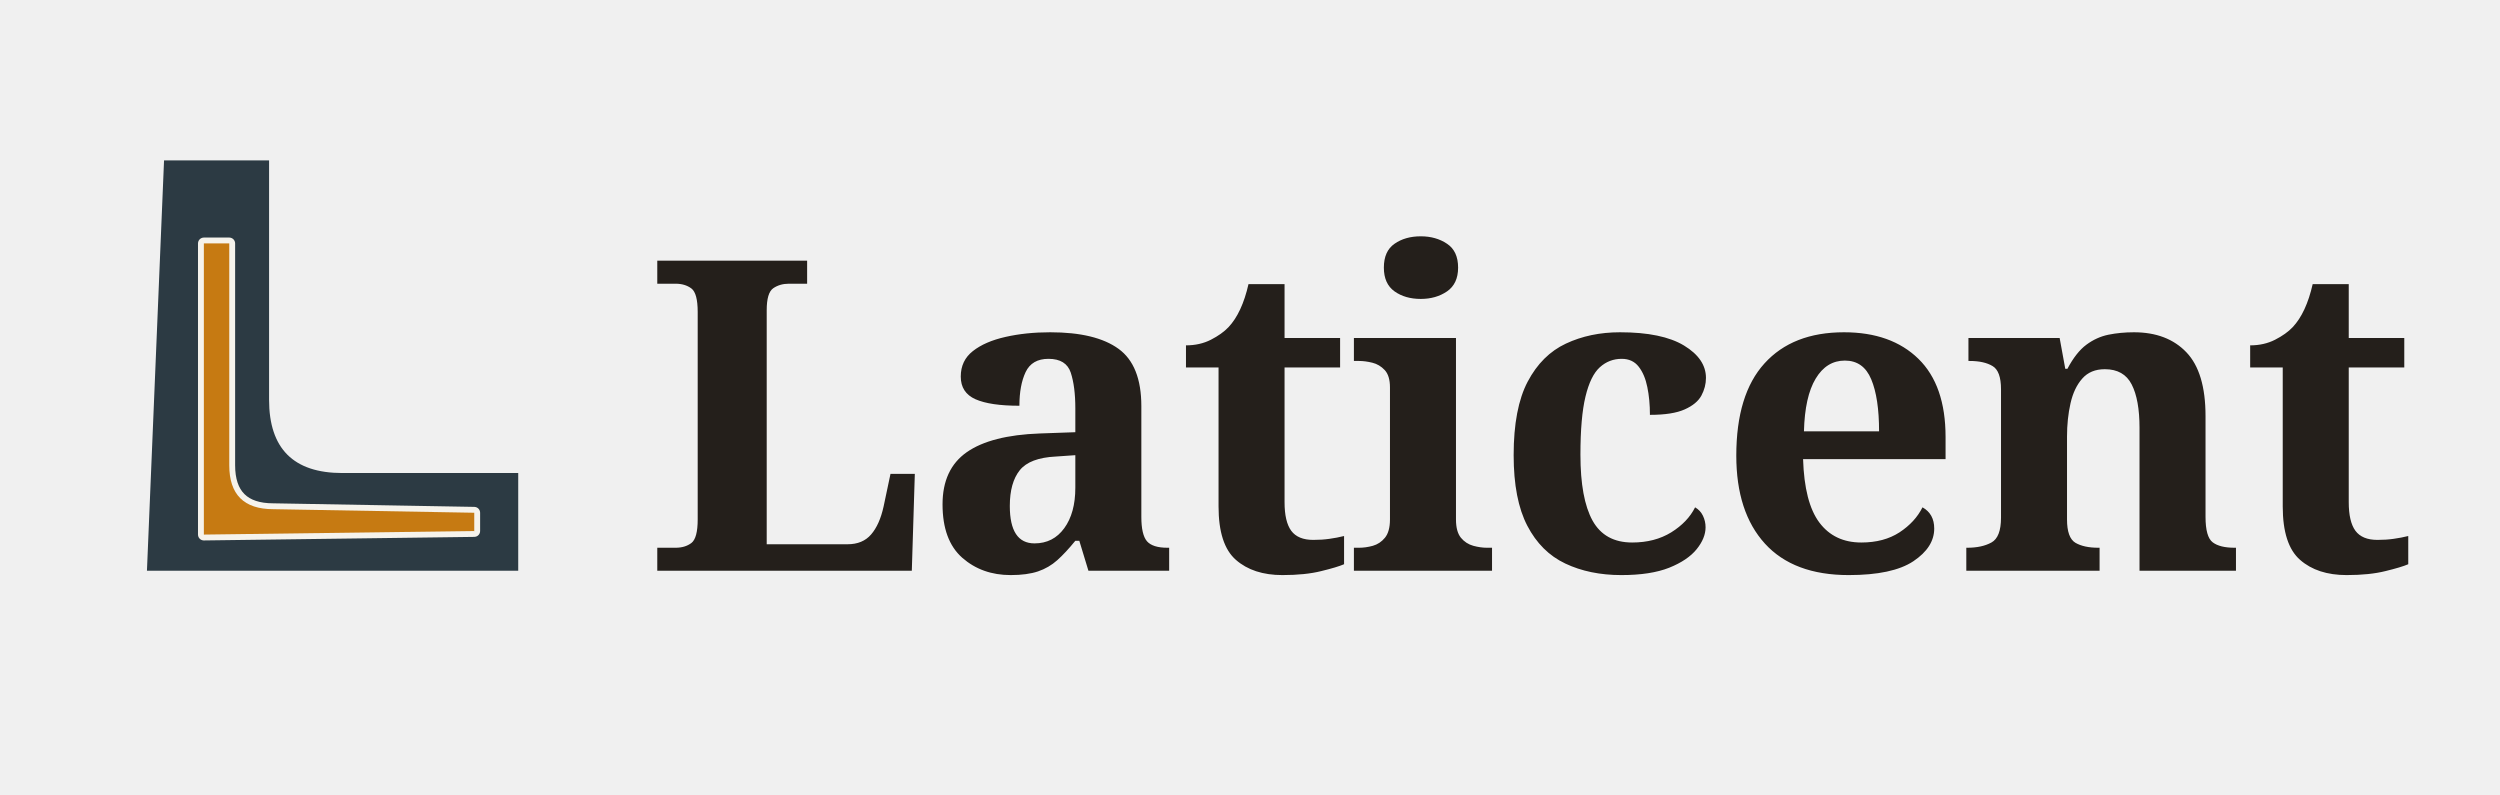
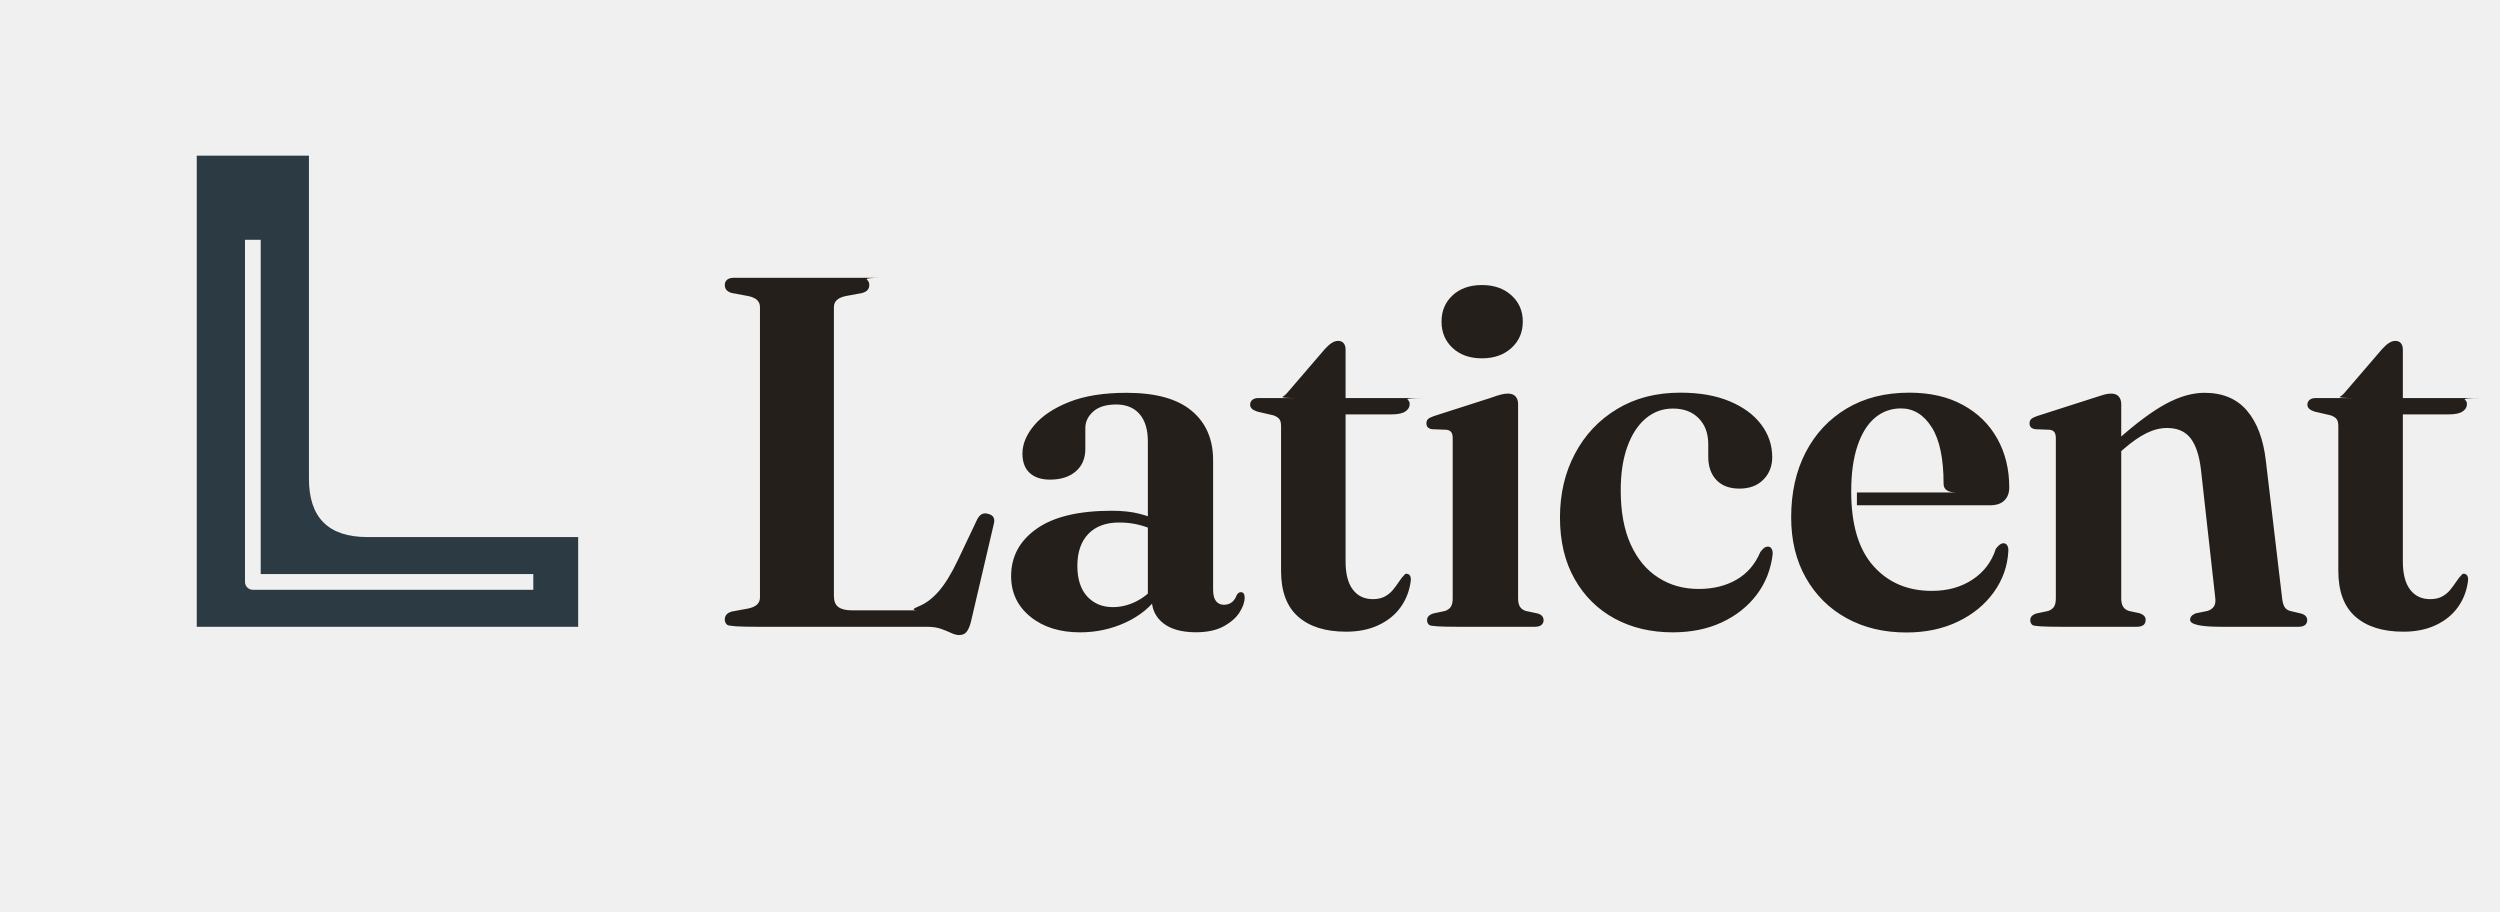
- <svg xmlns="http://www.w3.org/2000/svg" viewBox="0 0 403 128" fill="none">
-   <style>.sf{fill:#2C3A43}.gf{fill:#C67A12}.hs{stroke:#F6F3EC}</style>
-   <g transform="translate(4 10.89) scale(0.7875)">
-     <path d="M28.50 19.00 L50.00 19.00 L50.00 68.00 Q50.00 83.00 65.00 83.00 L101.00 83.00 L101.00 103.00 L25.00 103.00 Z" class="sf" />
-     <path d="M36.65 36.00 L41.85 36.00 L41.85 81.40 Q41.85 90.40 50.85 90.40 L92.00 91.13 L92.00 94.87 L36.65 95.60 Z" class="hs" fill="none" stroke-width="2.4" stroke-linejoin="round" />
-     <path d="M36.65 36.00 L41.85 36.00 L41.85 81.40 Q41.85 90.40 50.85 90.40 L92.00 91.13 L92.00 94.87 L36.65 95.60 Z" class="gf" />
+ <svg xmlns="http://www.w3.org/2000/svg" viewBox="0 0 351 128" fill="none">
+   <style>.sf{fill:#2C3A43}</style>
+   <g transform="translate(4.0 6.89) scale(0.7875)">
+     <mask id="laticent-cut-lockup" maskUnits="userSpaceOnUse" x="0" y="0" width="128" height="128">
+       <rect width="128" height="128" fill="#fff" />
+       <path d="M40.00 34.00 L40.00 95.00 L90.00 95.00" fill="none" stroke-width="2.80" stroke-linecap="butt" stroke-linejoin="round" stroke="#000" />
+     </mask>
+     <path d="M30.00 19.00 L50.00 19.00 L50.00 76.60 Q50.00 87.00 60.40 87.00 L98.00 87.00 L98.00 103.00 L30.00 103.00 Z" class="sf" mask="url(#laticent-cut-lockup)" />
  </g>
-   <text x="104.0" y="92.0" font-family="Fraunces,'Cormorant Garamond',Georgia,serif" font-size="70" font-weight="600" letter-spacing="-1" fill="#241F1B">Laticent</text>
+   <g transform="translate(101.76 88.0)">
+     <path d="M19.27 -46.86 16.92 -46.42Q16.12 -46.24 15.72 -45.86Q15.32 -45.49 15.32 -44.86V-4.31Q15.32 -3.23 15.95 -2.77Q16.58 -2.31 17.83 -2.31H27.08Q25.84 -2.31 27.29 -2.90Q28.74 -3.49 30.06 -5.01Q31.37 -6.52 32.73 -9.37L35.42 -15.04Q35.68 -15.58 36.06 -15.80Q36.44 -16.01 36.95 -15.86Q37.50 -15.75 37.72 -15.37Q37.94 -15.00 37.74 -14.31L34.54 -0.62Q34.28 0.33 33.92 0.74Q33.57 1.16 32.92 1.16Q32.40 1.16 31.79 0.87Q31.18 0.59 30.37 0.29Q29.56 0.00 28.37 0.00H4.44Q0.66 0.00 0.33 -0.28Q-0.00 -0.57 -0.00 -1.01Q-0.00 -1.87 0.99 -2.14L3.36 -2.58Q4.16 -2.76 4.55 -3.14Q4.94 -3.51 4.94 -4.14V-44.86Q4.94 -45.49 4.55 -45.86Q4.16 -46.24 3.36 -46.42L0.99 -46.86Q-0.00 -47.13 -0.00 -47.99Q-0.00 -48.45 0.33 -48.73Q0.66 -49.00 1.33 -49.00H22.04Q19.63 -49.00 19.96 -48.73Q20.29 -48.45 20.29 -47.99Q20.29 -47.13 19.27 -46.86ZM59.94 -3.92V-4.48L59.40 -4.42V-26.01Q59.40 -28.51 58.24 -29.86Q57.07 -31.21 54.95 -31.21Q52.82 -31.21 51.72 -30.21Q50.62 -29.22 50.62 -27.91V-24.96Q50.62 -22.98 49.28 -21.82Q47.94 -20.66 45.66 -20.66Q43.83 -20.66 42.81 -21.60Q41.79 -22.54 41.79 -24.31Q41.79 -26.34 43.46 -28.31Q45.12 -30.28 48.37 -31.57Q51.62 -32.85 56.40 -32.85Q62.53 -32.85 65.54 -30.33Q68.56 -27.82 68.56 -23.39V-5.21Q68.56 -4.12 68.97 -3.60Q69.38 -3.09 70.07 -3.09Q70.76 -3.09 71.21 -3.46Q71.66 -3.84 71.86 -4.42Q71.97 -4.62 72.11 -4.74Q72.25 -4.86 72.46 -4.86Q72.72 -4.86 72.86 -4.66Q72.99 -4.45 72.99 -4.11Q72.99 -3.15 72.27 -2.02Q71.55 -0.89 70.03 -0.06Q68.51 0.77 66.15 0.77Q63.16 0.77 61.55 -0.51Q59.94 -1.79 59.94 -3.92ZM40.20 -7.12Q40.20 -11.23 43.78 -13.76Q47.35 -16.29 54.31 -16.29Q56.54 -16.29 58.17 -15.88Q59.79 -15.47 61.04 -14.84L60.51 -13.45Q59.32 -14.03 58.08 -14.33Q56.83 -14.64 55.37 -14.64Q52.59 -14.64 51.04 -13.04Q49.50 -11.43 49.50 -8.56Q49.50 -5.77 50.88 -4.26Q52.27 -2.76 54.47 -2.76Q56.16 -2.76 57.76 -3.56Q59.36 -4.36 60.45 -5.79L61.04 -4.53Q59.27 -1.98 56.27 -0.60Q53.28 0.78 49.88 0.78Q45.60 0.78 42.90 -1.42Q40.20 -3.61 40.20 -7.12ZM77.02 -29.69 74.77 -30.21Q74.23 -30.39 74.00 -30.62Q73.76 -30.85 73.76 -31.18Q73.76 -31.60 74.07 -31.86Q74.39 -32.11 74.86 -32.11H80.49Q77.96 -32.11 78.34 -32.31Q78.72 -32.52 79.15 -33.06L84.24 -38.98Q84.74 -39.54 85.20 -39.84Q85.67 -40.14 86.10 -40.14Q86.62 -40.14 86.89 -39.81Q87.16 -39.49 87.16 -38.89V-9.17Q87.16 -6.55 88.18 -5.22Q89.19 -3.88 90.99 -3.88Q92.00 -3.88 92.67 -4.25Q93.35 -4.62 93.80 -5.17Q94.26 -5.73 94.67 -6.35Q95.07 -6.97 95.54 -7.42Q95.86 -7.51 96.11 -7.29Q96.35 -7.07 96.32 -6.53Q96.07 -4.41 94.91 -2.78Q93.75 -1.15 91.78 -0.23Q89.82 0.69 87.23 0.69Q82.90 0.69 80.50 -1.42Q78.10 -3.53 78.10 -7.85V-28.19Q78.10 -28.84 77.86 -29.16Q77.61 -29.48 77.02 -29.69ZM83.85 -29.82 83.96 -32.11H98.14Q95.57 -32.11 95.87 -31.88Q96.16 -31.66 96.16 -31.26Q96.16 -30.64 95.55 -30.23Q94.94 -29.82 93.61 -29.82ZM111.38 -31.29V-4.02Q111.38 -3.22 111.65 -2.80Q111.92 -2.39 112.47 -2.22L114.03 -1.89Q114.53 -1.77 114.74 -1.52Q114.96 -1.27 114.96 -0.91Q114.96 -0.51 114.65 -0.25Q114.34 0.00 113.71 0.00H102.93Q99.21 0.00 98.91 -0.25Q98.60 -0.51 98.60 -0.91Q98.60 -1.27 98.81 -1.49Q99.02 -1.72 99.46 -1.87L101.12 -2.22Q101.68 -2.42 101.94 -2.81Q102.20 -3.20 102.20 -4.02V-26.45Q102.20 -27.04 102.00 -27.32Q101.79 -27.60 101.35 -27.66L99.30 -27.74Q98.88 -27.81 98.70 -28.01Q98.51 -28.21 98.51 -28.56Q98.51 -28.96 98.74 -29.17Q98.98 -29.38 99.55 -29.58L107.56 -32.15Q108.49 -32.49 109.01 -32.61Q109.53 -32.74 109.93 -32.74Q110.68 -32.74 111.03 -32.33Q111.38 -31.93 111.38 -31.29ZM106.30 -37.69Q103.75 -37.69 102.19 -39.14Q100.63 -40.59 100.63 -42.85Q100.63 -45.10 102.19 -46.54Q103.75 -47.98 106.30 -47.98Q108.85 -47.98 110.44 -46.54Q112.04 -45.10 112.04 -42.85Q112.04 -40.59 110.44 -39.14Q108.85 -37.69 106.30 -37.69ZM147.06 -23.81Q147.06 -21.91 145.82 -20.66Q144.58 -19.40 142.45 -19.40Q140.38 -19.40 139.23 -20.60Q138.08 -21.81 138.08 -23.88V-25.62Q138.08 -27.91 136.74 -29.27Q135.40 -30.64 133.12 -30.64Q130.96 -30.64 129.30 -29.25Q127.65 -27.86 126.72 -25.29Q125.79 -22.72 125.79 -19.15Q125.79 -14.64 127.19 -11.56Q128.59 -8.48 131.07 -6.90Q133.54 -5.31 136.72 -5.31Q139.79 -5.31 142.04 -6.61Q144.30 -7.91 145.39 -10.50Q145.74 -10.95 145.97 -11.11Q146.21 -11.26 146.47 -11.26Q146.81 -11.24 146.98 -10.94Q147.15 -10.64 147.12 -10.17Q146.74 -6.96 144.87 -4.49Q142.99 -2.02 139.98 -0.62Q136.98 0.78 133.08 0.78Q128.51 0.78 124.94 -1.15Q121.37 -3.09 119.32 -6.70Q117.26 -10.32 117.26 -15.34Q117.26 -20.35 119.37 -24.31Q121.47 -28.28 125.27 -30.57Q129.06 -32.87 134.15 -32.87Q138.20 -32.87 141.08 -31.66Q143.96 -30.46 145.51 -28.40Q147.06 -26.35 147.06 -23.81ZM180.34 -19.57Q180.34 -18.40 179.65 -17.73Q178.97 -17.06 177.65 -17.06H158.95V-18.86H172.95Q171.12 -18.86 171.12 -20.07Q171.12 -25.39 169.45 -28.02Q167.77 -30.66 165.14 -30.66Q163.04 -30.66 161.47 -29.33Q159.90 -28.00 159.03 -25.40Q158.15 -22.80 158.15 -18.98Q158.15 -12.02 161.27 -8.53Q164.38 -5.04 169.46 -5.04Q172.78 -5.04 175.17 -6.62Q177.57 -8.19 178.46 -10.96Q178.81 -11.41 179.06 -11.57Q179.30 -11.73 179.52 -11.73Q179.87 -11.73 180.06 -11.42Q180.24 -11.11 180.21 -10.61Q180.04 -7.45 178.16 -4.84Q176.29 -2.24 173.12 -0.72Q169.95 0.80 165.89 0.80Q161.14 0.80 157.50 -1.21Q153.86 -3.21 151.79 -6.86Q149.72 -10.50 149.72 -15.36Q149.72 -20.56 151.75 -24.48Q153.78 -28.41 157.50 -30.64Q161.22 -32.87 166.31 -32.87Q170.67 -32.87 173.82 -31.15Q176.97 -29.44 178.65 -26.43Q180.34 -23.42 180.34 -19.57ZM196.06 -31.29V-4.02Q196.06 -3.22 196.33 -2.81Q196.60 -2.40 197.15 -2.22L198.69 -1.89Q199.49 -1.58 199.49 -0.98Q199.49 0.00 198.24 0.00H187.61Q183.89 0.00 183.59 -0.25Q183.29 -0.51 183.29 -0.91Q183.29 -1.27 183.49 -1.49Q183.70 -1.72 184.15 -1.87L185.81 -2.22Q186.36 -2.42 186.62 -2.81Q186.88 -3.20 186.88 -4.02V-26.45Q186.88 -27.04 186.68 -27.32Q186.48 -27.60 186.04 -27.66L183.98 -27.74Q183.57 -27.81 183.38 -28.01Q183.19 -28.21 183.19 -28.56Q183.19 -28.96 183.43 -29.17Q183.66 -29.38 184.23 -29.58L192.24 -32.15Q193.16 -32.45 193.67 -32.60Q194.18 -32.74 194.65 -32.74Q195.35 -32.74 195.71 -32.33Q196.06 -31.93 196.06 -31.29ZM195.17 -23.89 194.12 -24.98 195.44 -26.17Q199.42 -29.72 202.31 -31.29Q205.20 -32.85 207.75 -32.85Q211.58 -32.85 213.71 -30.35Q215.85 -27.85 216.37 -23.27L218.63 -4.17Q218.71 -3.28 218.97 -2.82Q219.23 -2.35 219.83 -2.21L221.27 -1.87Q221.76 -1.74 221.96 -1.50Q222.17 -1.27 222.17 -0.91Q222.17 -0.51 221.87 -0.25Q221.57 0.00 220.94 0.00H210.09Q205.73 0.00 205.73 -0.98Q205.73 -1.57 206.52 -1.89L208.15 -2.22Q208.77 -2.40 209.07 -2.85Q209.38 -3.30 209.25 -4.17L207.25 -22.10Q206.90 -25.04 205.79 -26.48Q204.67 -27.91 202.51 -27.91Q201.08 -27.91 199.63 -27.20Q198.17 -26.48 196.51 -25.05ZM225.46 -29.69 223.21 -30.21Q222.67 -30.39 222.44 -30.62Q222.20 -30.85 222.20 -31.18Q222.20 -31.60 222.51 -31.86Q222.83 -32.11 223.30 -32.11H228.93Q226.40 -32.11 226.78 -32.31Q227.16 -32.52 227.59 -33.06L232.68 -38.98Q233.18 -39.54 233.64 -39.84Q234.11 -40.14 234.54 -40.14Q235.06 -40.14 235.33 -39.81Q235.60 -39.49 235.60 -38.89V-9.17Q235.60 -6.55 236.62 -5.22Q237.63 -3.88 239.43 -3.88Q240.44 -3.88 241.11 -4.25Q241.79 -4.62 242.24 -5.17Q242.70 -5.73 243.11 -6.35Q243.51 -6.97 243.98 -7.42Q244.30 -7.51 244.55 -7.29Q244.79 -7.07 244.76 -6.53Q244.51 -4.41 243.35 -2.78Q242.19 -1.15 240.22 -0.23Q238.26 0.69 235.67 0.69Q231.34 0.69 228.94 -1.42Q226.54 -3.53 226.54 -7.85V-28.19Q226.54 -28.84 226.30 -29.16Q226.05 -29.48 225.46 -29.69ZM232.29 -29.82 232.40 -32.11H246.58Q244.01 -32.11 244.31 -31.88Q244.60 -31.66 244.60 -31.26Q244.60 -30.64 243.99 -30.23Q243.38 -29.82 242.05 -29.82Z" fill="#241F1B" />
+   </g>
</svg>
